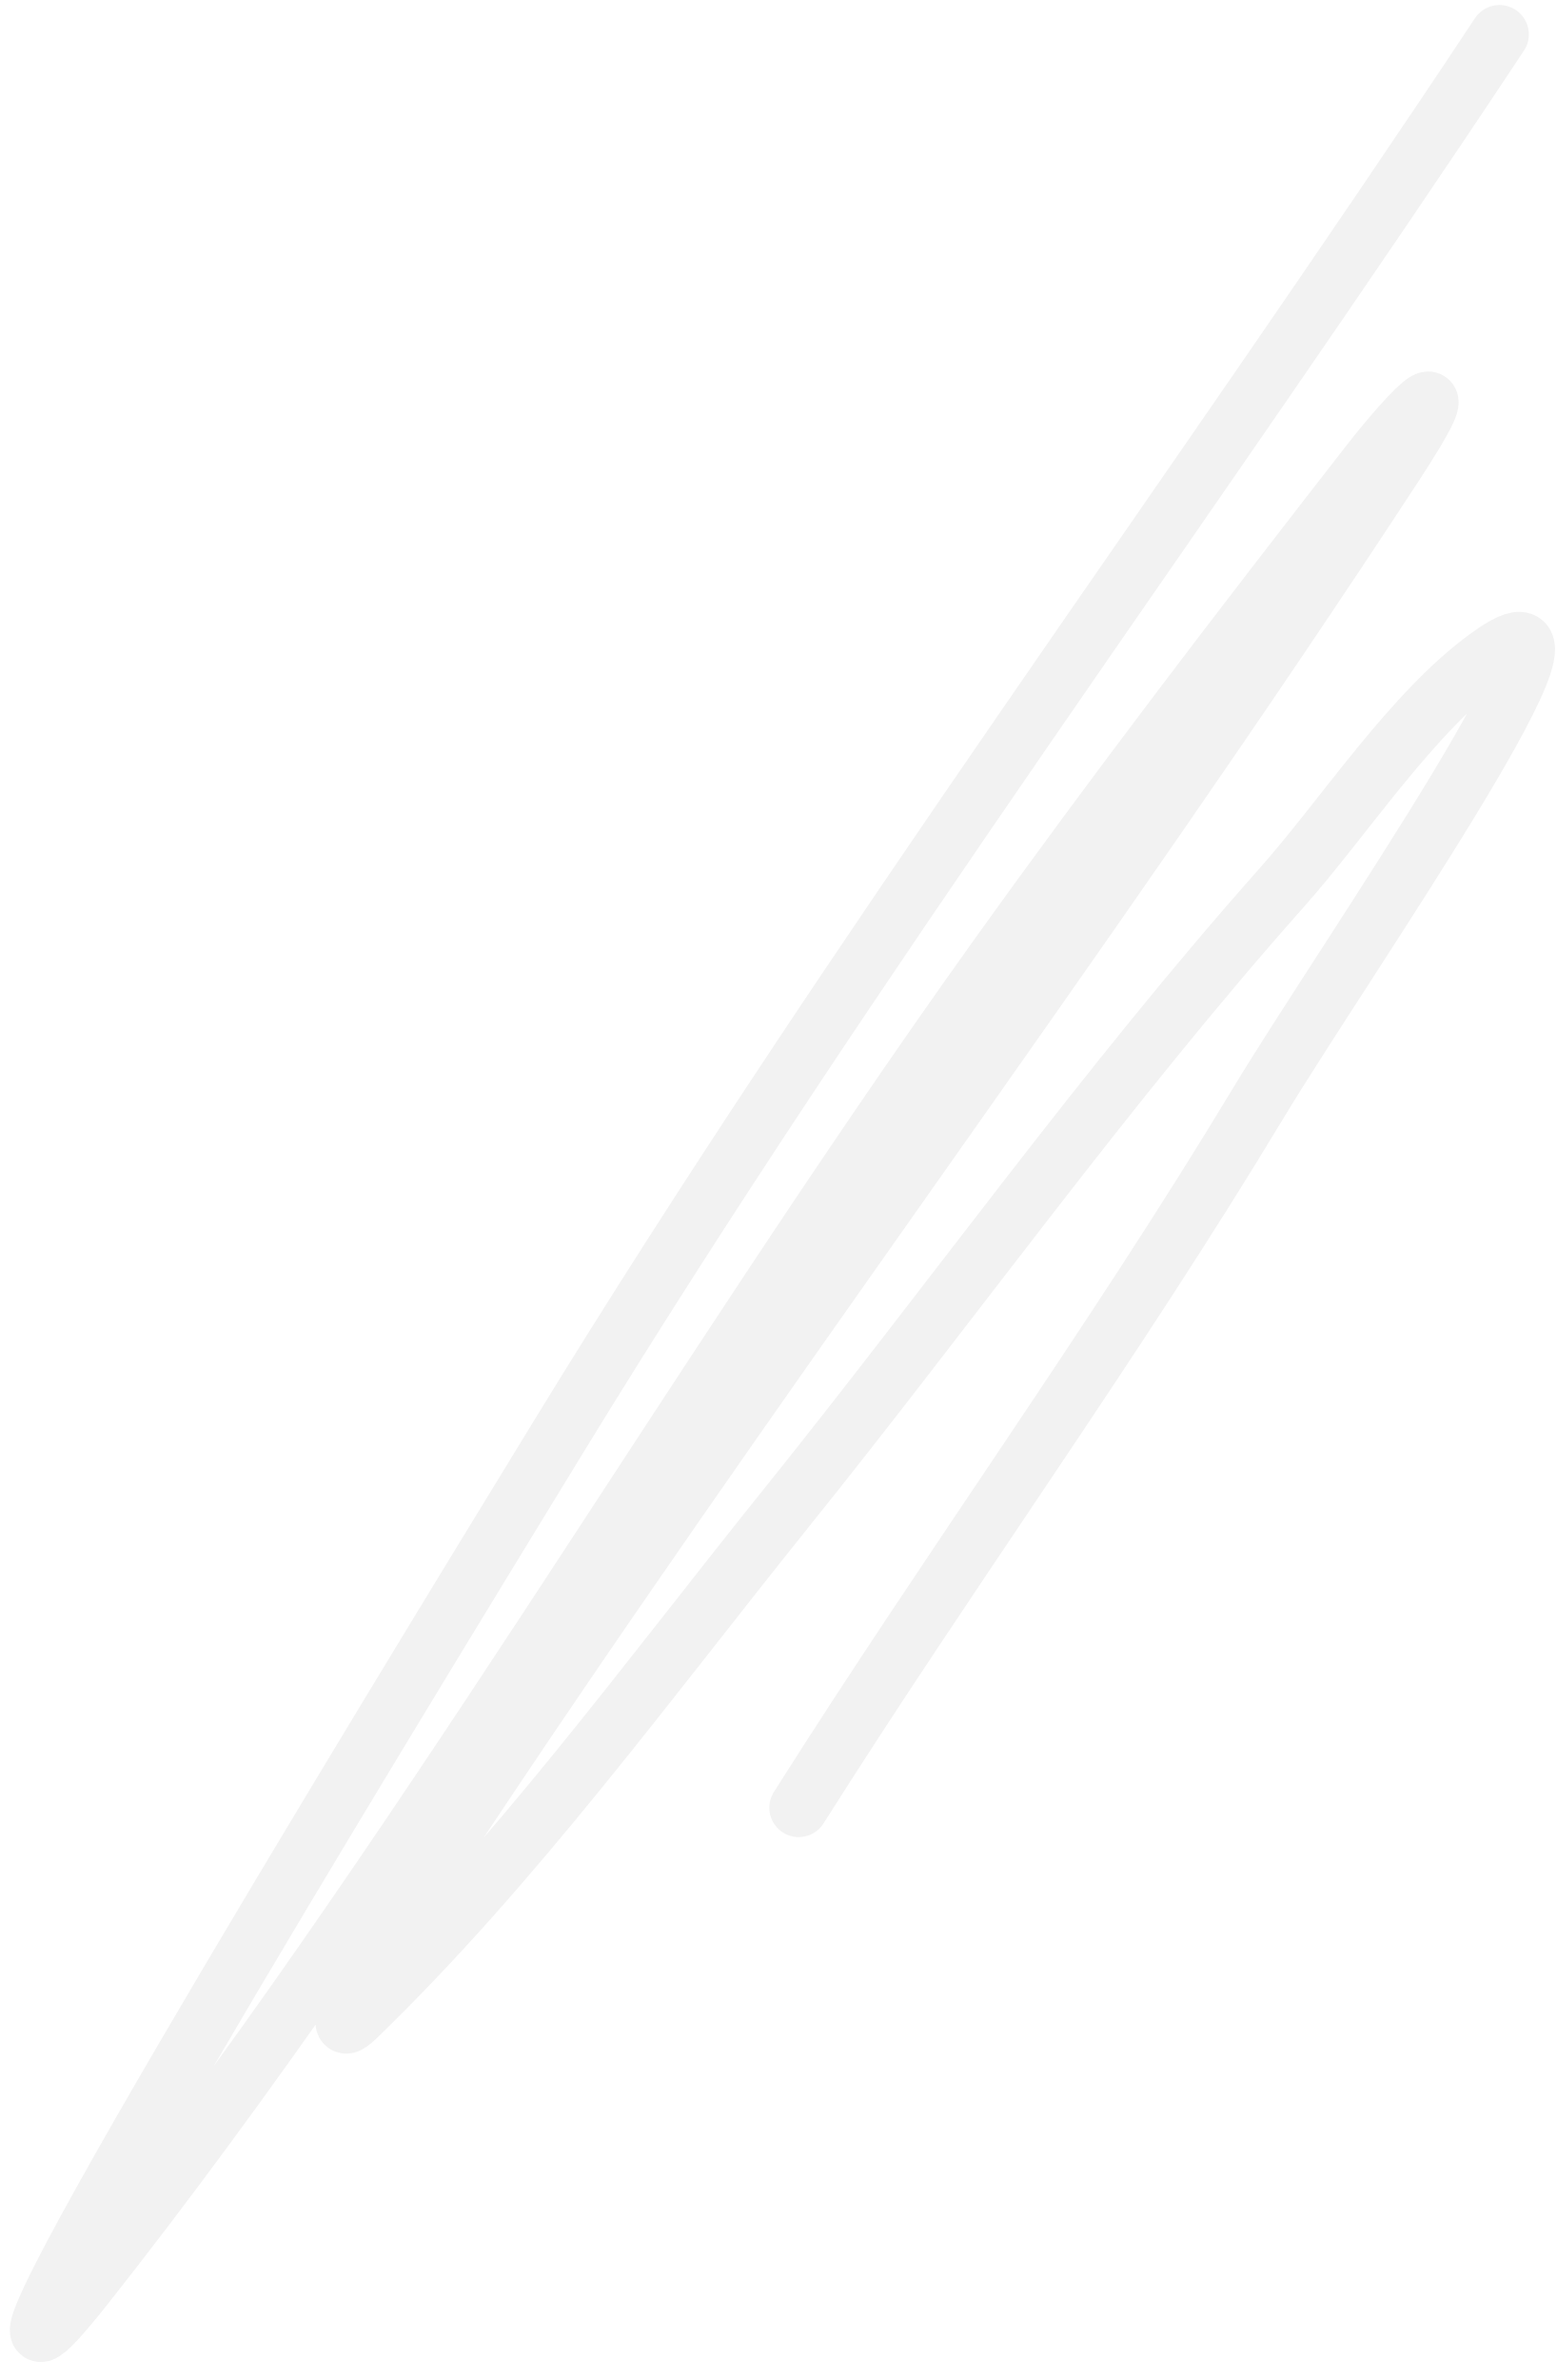
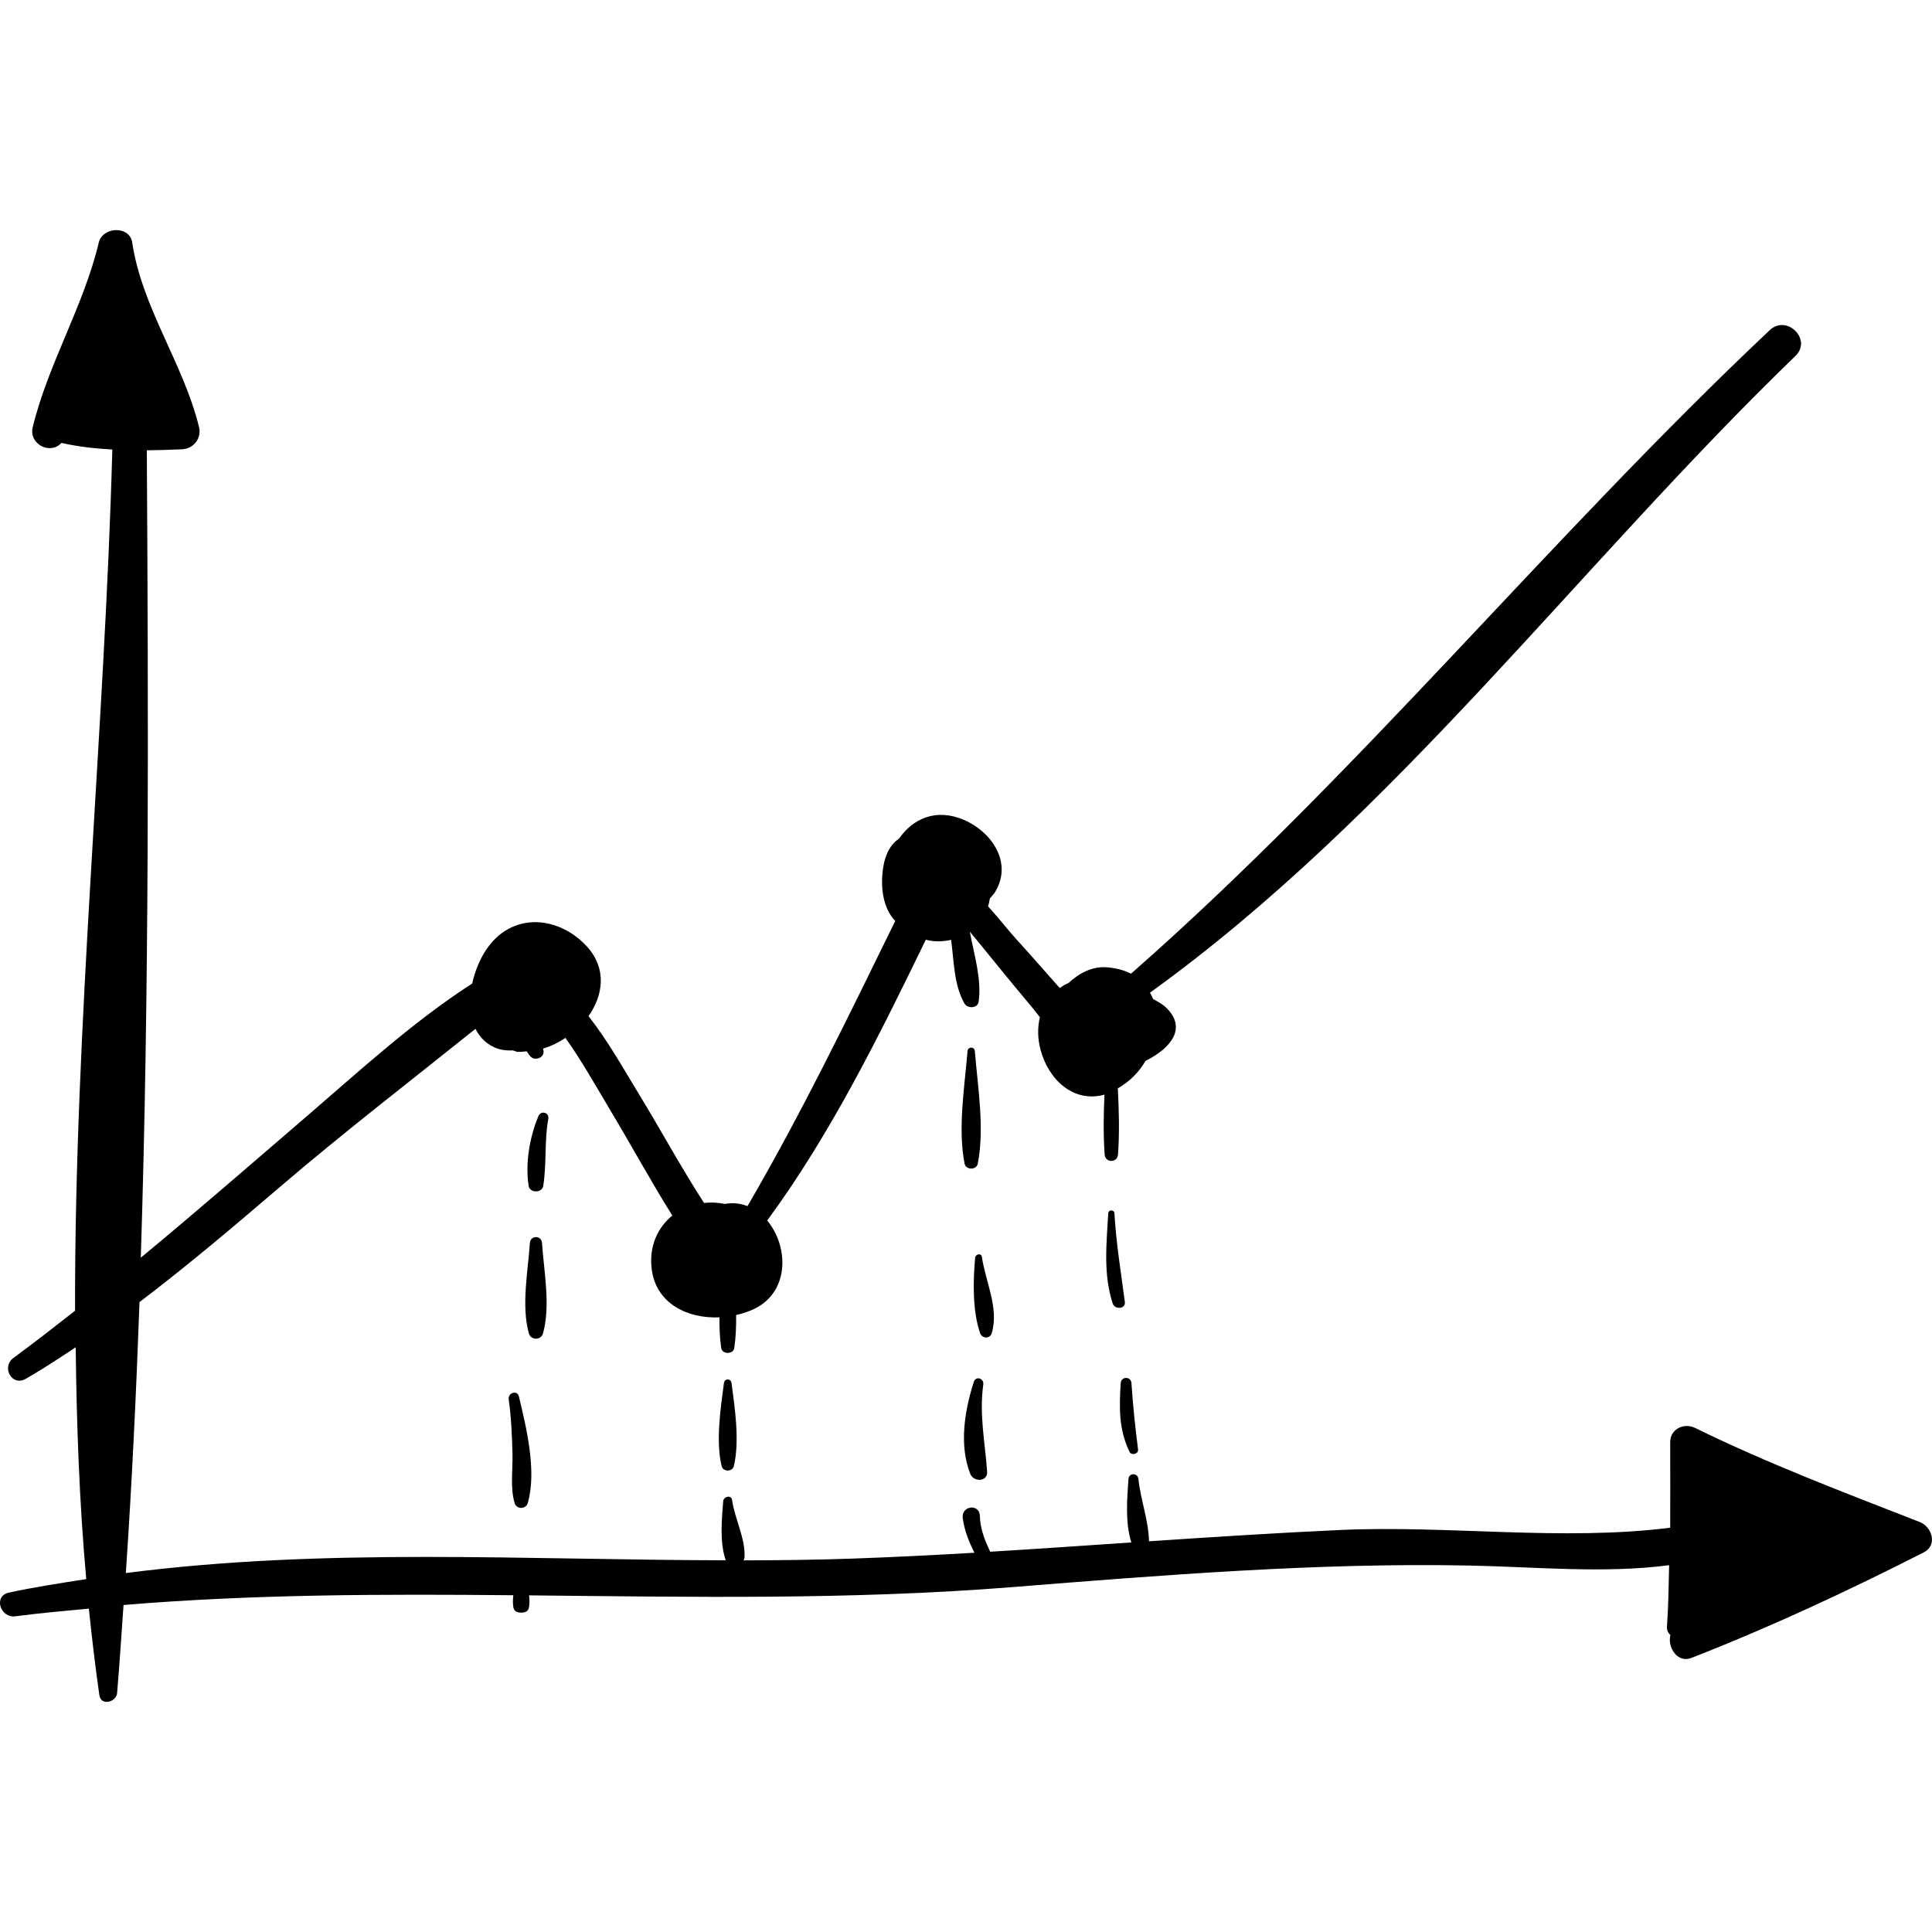
- <svg xmlns="http://www.w3.org/2000/svg" width="53" height="81" viewBox="0 0 53 81" fill="none">
-   <path d="M51.048 1.171C40.451 17.161 29.052 32.497 19.037 48.863C13.28 58.27 -3.92 86.412 2.915 77.756C14.15 63.529 23.347 47.431 33.901 32.669C37.99 26.95 42.252 21.395 46.57 15.848C48.231 13.714 49.821 12.215 47.471 15.809C36.983 31.85 25.419 47.154 14.861 63.155C13.735 64.863 10.658 70.073 12.129 68.65C17.517 63.436 22.088 57.143 26.765 51.327C32.398 44.323 37.656 36.936 43.63 30.215C45.776 27.8 48.071 24.232 50.692 22.344C55.329 19.002 45.766 32.681 42.816 37.577C37.906 45.725 32.272 53.483 27.191 61.523" stroke="#F2F2F2" stroke-width="2" stroke-linecap="round" />
+ <svg xmlns="http://www.w3.org/2000/svg" fill="#000000" version="1.1" id="Capa_1" width="800px" height="800px" viewBox="0 0 186.25 186.25" xml:space="preserve" stroke="#000000" stroke-width="0.002" transform="rotate(0)matrix(1, 0, 0, 1, 0, 0)">
+   <g id="SVGRepo_bgCarrier" stroke-width="0" />
+   <g id="SVGRepo_tracerCarrier" stroke-linecap="round" stroke-linejoin="round" />
+   <g id="SVGRepo_iconCarrier">
+     <g>
+       <g>
+         <path d="M51.9,107.604c-0.843,2.037-1.28,4.535-0.935,6.726c0.11,0.699,1.291,0.696,1.403,0c0.345-2.143,0.097-4.292,0.487-6.462 C52.971,107.228,52.143,107.02,51.9,107.604z" />
+         <path d="M52.251,119.826c-0.05-0.753-1.12-0.753-1.17,0c-0.183,2.746-0.84,6.045-0.095,8.721c0.188,0.674,1.172,0.674,1.36,0 C53.093,125.871,52.435,122.572,52.251,119.826z" />
+         <path d="M50.025,134.624c-0.157-0.657-1.071-0.359-0.984,0.271c0.239,1.728,0.319,3.472,0.364,5.213 c0.042,1.597-0.239,3.238,0.202,4.783c0.18,0.63,1.093,0.63,1.273,0C51.759,141.808,50.753,137.677,50.025,134.624z" />
+         <path d="M70.523,133.336c-0.062-0.472-0.673-0.472-0.735,0c-0.32,2.448-0.795,5.574-0.226,7.986c0.139,0.588,1.047,0.588,1.186,0 C71.319,138.911,70.844,135.785,70.523,133.336z" />
+         <path d="M93.977,101.335c-0.037-0.454-0.668-0.454-0.705,0c-0.281,3.453-0.951,7.418-0.284,10.843c0.123,0.632,1.15,0.632,1.273,0 C94.928,108.753,94.258,104.79,93.977,101.335z" />
+         <path d="M94.653,121.16c-0.058-0.394-0.617-0.256-0.647,0.088c-0.203,2.272-0.267,5.092,0.477,7.267 c0.186,0.539,0.958,0.575,1.128,0C96.322,126.1,95.003,123.545,94.653,121.16z" />
+         <path d="M94.791,133.462c0.081-0.588-0.721-0.848-0.912-0.251c-0.887,2.764-1.44,6.098-0.34,8.878 c0.317,0.801,1.69,0.782,1.621-0.22C94.959,138.984,94.387,136.385,94.791,133.462z" />
+         <path d="M185.073,146.727c-7.297-2.847-14.631-5.624-21.668-9.073c-1.061-0.521-2.393,0.101-2.394,1.373 c-0.001,2.754,0.019,5.502,0.001,8.248c-10.422,1.316-21.423-0.258-31.837,0.221c-6.139,0.282-12.273,0.676-18.406,1.089 c-0.046-2.008-0.815-4.01-1.022-6.002c-0.063-0.61-0.918-0.626-0.96,0c-0.135,1.97-0.326,4.176,0.277,6.114 c-4.538,0.306-9.074,0.621-13.612,0.894c-0.508-1.112-0.962-2.194-0.99-3.453c-0.026-1.205-1.816-1.003-1.65,0.225 c0.164,1.212,0.607,2.27,1.119,3.326c-3.918,0.229-7.837,0.426-11.757,0.564c-3.502,0.124-7,0.162-10.495,0.17 c0.029-0.089,0.085-0.162,0.091-0.262c0.122-1.812-0.949-3.76-1.196-5.561c-0.071-0.516-0.818-0.339-0.854,0.116 c-0.144,1.767-0.353,3.981,0.241,5.689c0.002,0.004,0.005,0.008,0.007,0.012c-19.365-0.032-38.639-1.242-57.835,1.228 c0.582-8.651,1.001-17.372,1.316-26.121c4.638-3.519,9.094-7.294,13.507-11.073c6.156-5.273,12.574-10.209,18.882-15.269 c0.446,0.88,1.153,1.603,2.237,1.94c0.427,0.133,0.887,0.158,1.356,0.14c0.164,0.032,0.281,0.121,0.457,0.139 c0.294,0.028,0.59-0.038,0.887-0.054c0.126,0.169,0.224,0.36,0.372,0.51c0.425,0.43,1.309,0.139,1.255-0.52 c-0.007-0.086-0.041-0.165-0.052-0.25c0.765-0.228,1.485-0.578,2.162-1.029c1.583,2.23,2.946,4.674,4.321,6.968 c2,3.338,3.891,6.823,5.983,10.158c-1.439,1.162-2.287,3.021-1.979,5.243c0.459,3.301,3.507,4.7,6.52,4.57 c-0.005,1.004,0.027,2.001,0.17,2.957c0.093,0.626,1.165,0.626,1.258,0c0.153-1.028,0.194-2.1,0.179-3.179 c0.756-0.179,1.489-0.423,2.13-0.8c3.004-1.766,2.89-5.865,0.867-8.314c6.129-8.344,10.757-17.744,15.291-27.07 c0.806,0.218,1.63,0.191,2.439,0.013c0.275,2.014,0.257,4.345,1.284,6.134c0.294,0.512,1.279,0.492,1.371-0.18 c0.296-2.169-0.422-4.447-0.819-6.574c-0.011-0.057-0.021-0.114-0.032-0.17c0.792,0.963,1.586,1.924,2.369,2.896 c1.237,1.541,2.512,3.053,3.774,4.574c0.201,0.243,0.403,0.51,0.612,0.776c-0.229,0.949-0.24,2.009,0.06,3.139 c0.763,2.87,3.166,5.154,6.164,4.327c-0.086,1.924-0.119,3.848,0.017,5.767c0.058,0.831,1.231,0.831,1.29,0 c0.148-2.121,0.089-4.248-0.019-6.373c1.116-0.636,2.028-1.544,2.675-2.65c2.494-1.245,4.035-3.209,1.928-5.184 c-0.331-0.31-0.776-0.535-1.199-0.777c-0.083-0.215-0.192-0.415-0.305-0.613c23.646-17.039,41.39-41.258,62.228-61.386 c1.632-1.577-0.838-4.032-2.482-2.482c-21.297,20.08-39.584,42.723-61.571,62.036c-0.658-0.33-1.442-0.554-2.385-0.617 c-1.353-0.091-2.611,0.554-3.64,1.515c-0.312,0.128-0.586,0.302-0.853,0.483c-1.389-1.554-2.747-3.136-4.155-4.672 c-0.837-0.914-1.751-2.108-2.753-3.202c0.085-0.248,0.125-0.503,0.179-0.76c0.155-0.201,0.354-0.382,0.482-0.591 c1.753-2.827-0.29-5.823-2.99-6.982c-2.695-1.158-4.926-0.1-6.244,1.796c-0.799,0.555-1.362,1.466-1.563,2.983 c-0.252,1.901,0.068,3.797,1.189,4.966c-4.548,9.292-9.031,18.543-14.241,27.489c-0.699-0.266-1.441-0.352-2.178-0.209 c-0.689-0.14-1.363-0.17-2.014-0.096c-2.226-3.439-4.197-7.092-6.303-10.539c-1.365-2.233-2.938-5.055-4.832-7.474 c1.427-2.026,1.78-4.585-0.157-6.713c-1.939-2.131-5.015-3.092-7.614-1.665c-1.868,1.026-2.984,3.163-3.445,5.241 c-5.655,3.641-10.823,8.383-15.79,12.657c-5.383,4.632-10.714,9.266-16.156,13.771c0.828-25.97,0.731-52.182,0.581-77.833 c1.115-0.015,2.237-0.048,3.38-0.097c1.126-0.049,1.926-1.054,1.65-2.166c-1.529-6.168-5.482-11.444-6.439-17.767 c-0.253-1.671-2.858-1.525-3.221,0c-1.47,6.168-4.86,11.627-6.367,17.787c-0.406,1.662,1.705,2.711,2.759,1.53 c1.656,0.369,3.284,0.546,4.913,0.637C10.091,70.478,7.18,98.707,7.235,126.36c-1.958,1.536-3.921,3.067-5.938,4.546 c-1.19,0.873-0.158,2.786,1.181,2.02c1.653-0.945,3.236-1.996,4.82-3.044c0.087,7.505,0.351,14.973,1.016,22.347 c-2.485,0.388-4.97,0.767-7.453,1.301c-1.531,0.329-0.835,2.482,0.63,2.284c2.358-0.317,4.718-0.507,7.076-0.739 c0.288,2.8,0.617,5.589,1.015,8.361c0.148,1.034,1.632,0.677,1.709-0.231c0.238-2.812,0.415-5.651,0.618-8.479 c12.519-1.045,25.045-1.057,37.575-0.941c-0.041,0.391-0.06,0.781,0.004,1.153c0.063,0.366,0.319,0.489,0.595,0.514 c0.056,0.018,0.104,0.006,0.161,0.012c0.058-0.007,0.105,0.006,0.161-0.012c0.276-0.024,0.531-0.147,0.595-0.514 s0.044-0.754,0.005-1.141c15.485,0.153,30.977,0.447,46.473-0.787c14.634-1.165,29.568-2.383,44.248-2.086 c6.407,0.129,12.859,0.783,19.183-0.034c-0.046,1.972-0.069,3.942-0.209,5.916c-0.025,0.35,0.116,0.617,0.332,0.816 c-0.011,0.055-0.021,0.109-0.031,0.165c-0.188,1.104,0.741,2.551,2.044,2.044c7.648-2.979,15.097-6.459,22.411-10.177 C186.812,148.961,186.249,147.186,185.073,146.727z" />
+         <path d="M107.435,116.98c-0.021-0.387-0.579-0.387-0.6,0c-0.161,2.909-0.494,5.874,0.439,8.691c0.199,0.6,1.254,0.536,1.164-0.158 C108.069,122.666,107.599,119.853,107.435,116.98z" />
+         <path d="M109.075,133.336c-0.043-0.666-0.994-0.667-1.035,0c-0.147,2.38-0.199,4.44,0.847,6.624 c0.184,0.383,0.879,0.213,0.825-0.224C109.443,137.612,109.214,135.474,109.075,133.336z" />
+       </g>
+     </g>
+   </g>
</svg>
